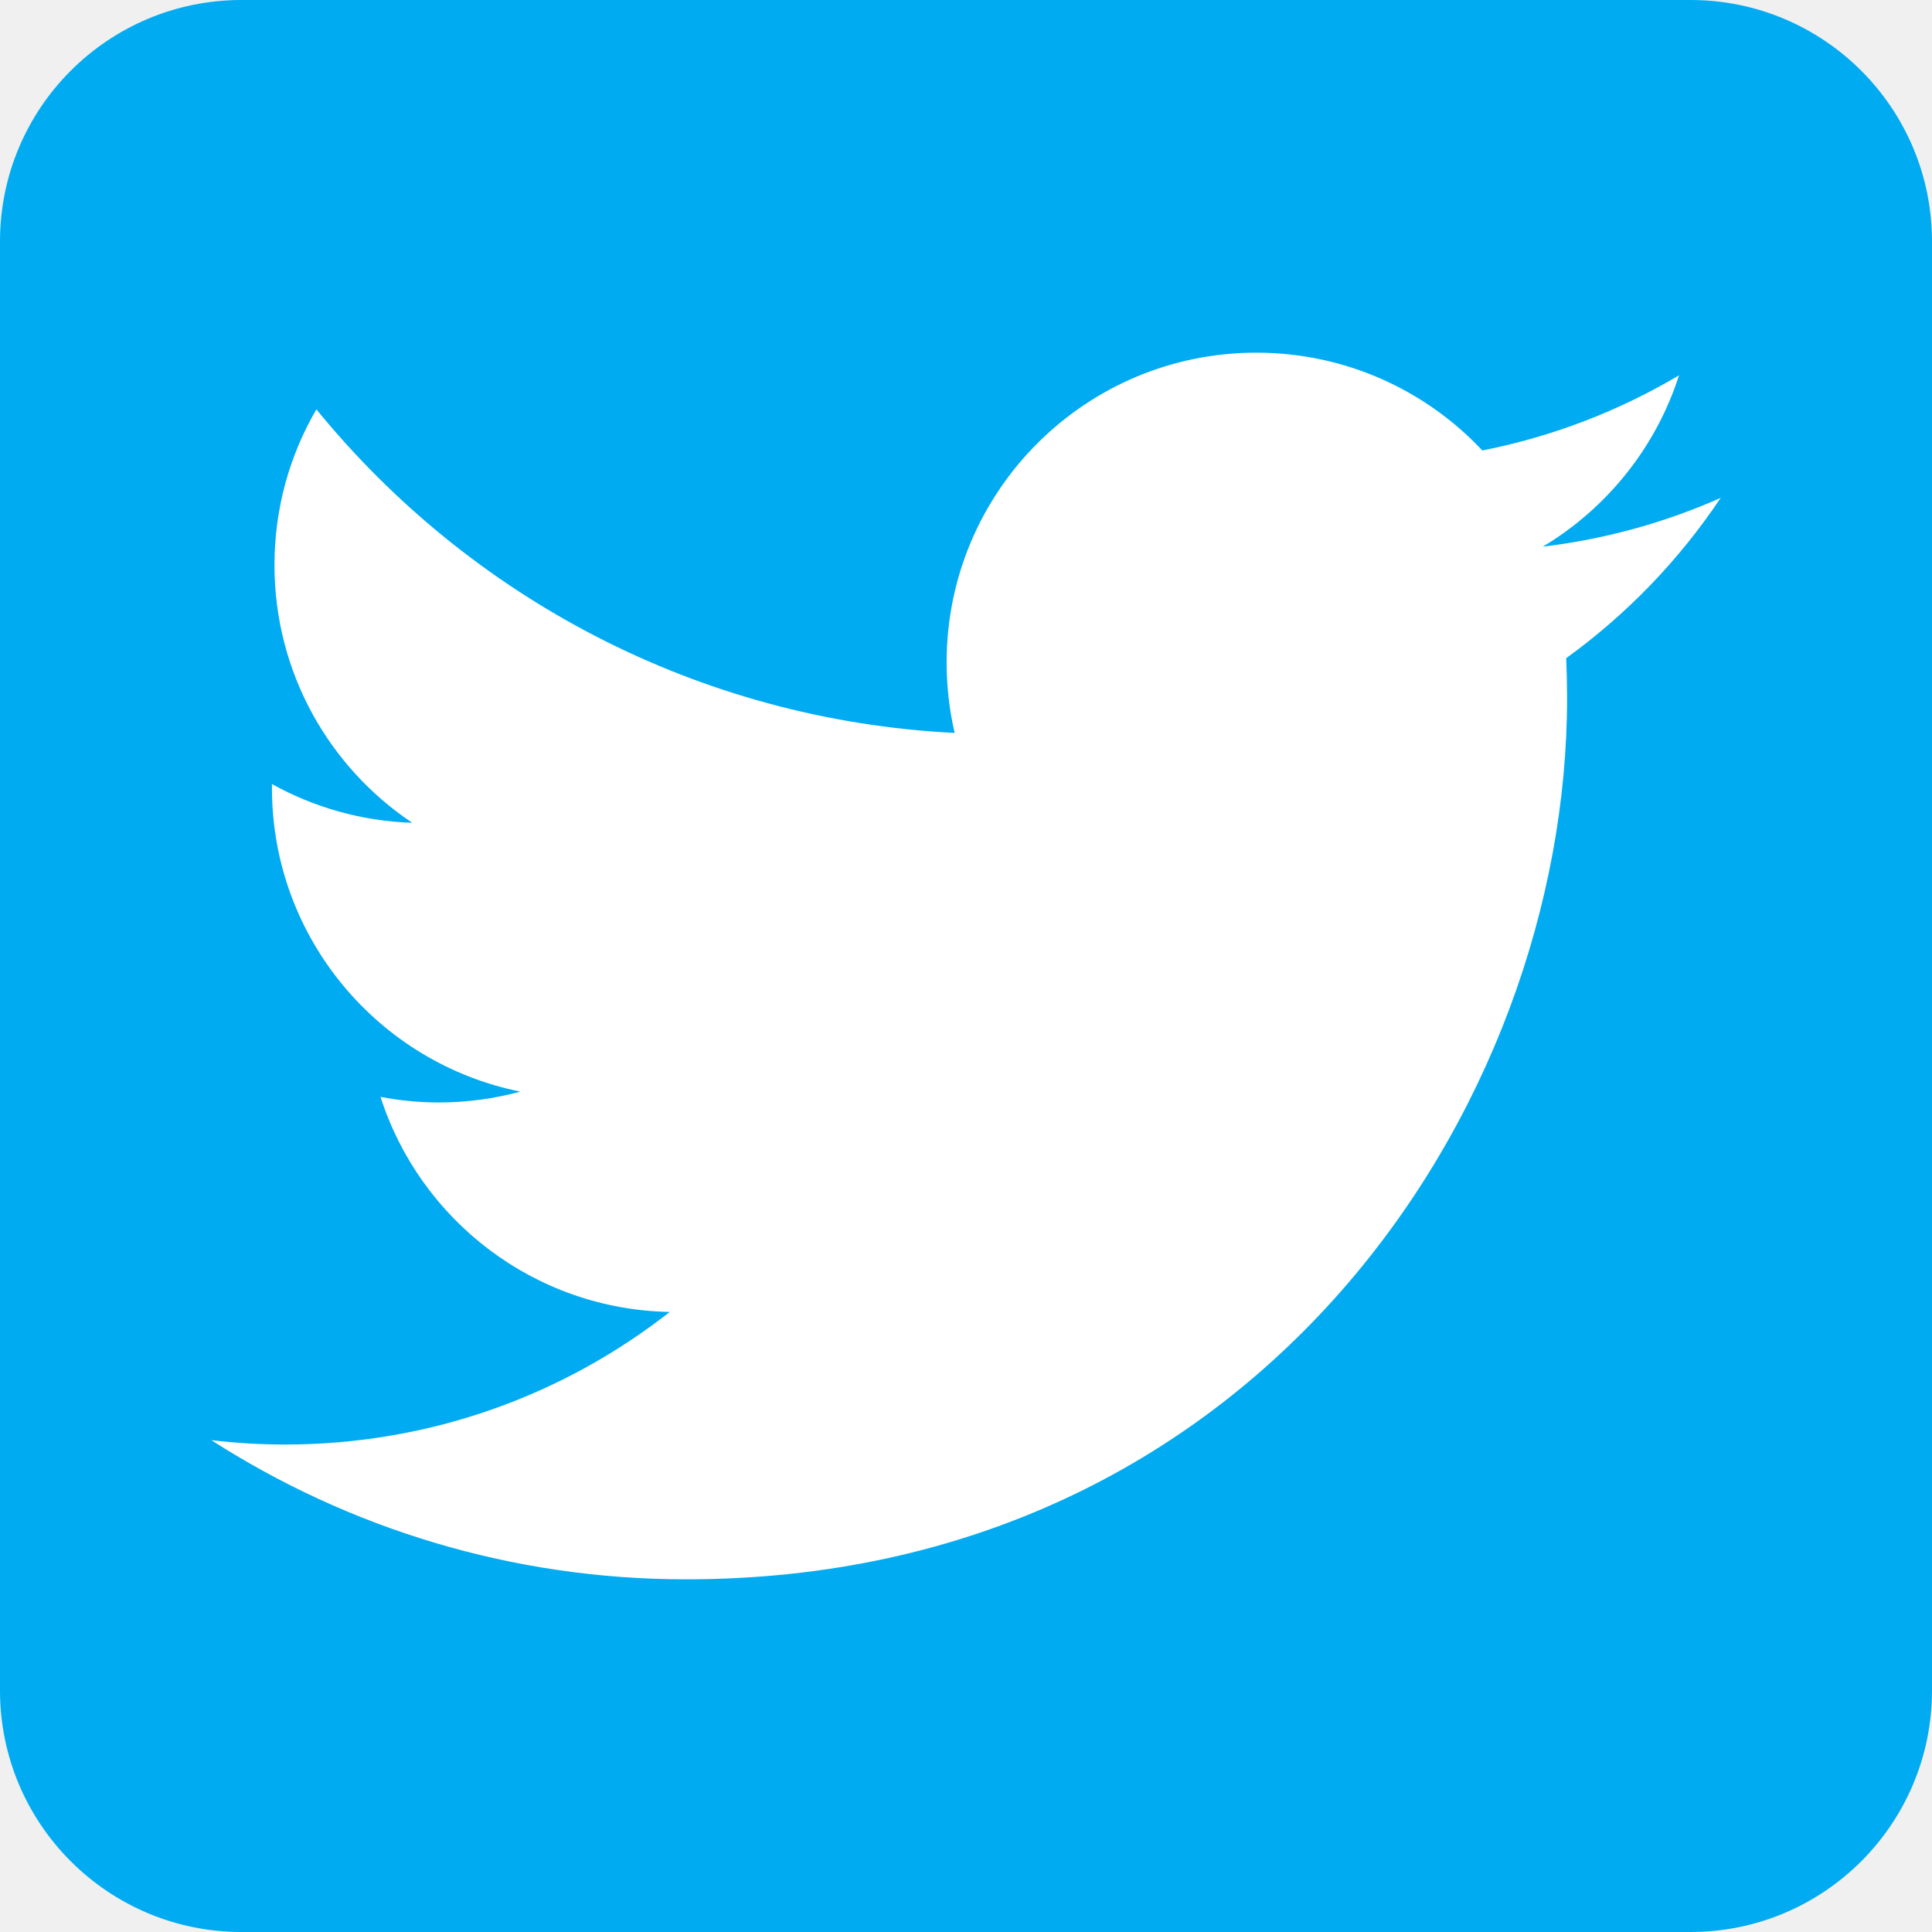
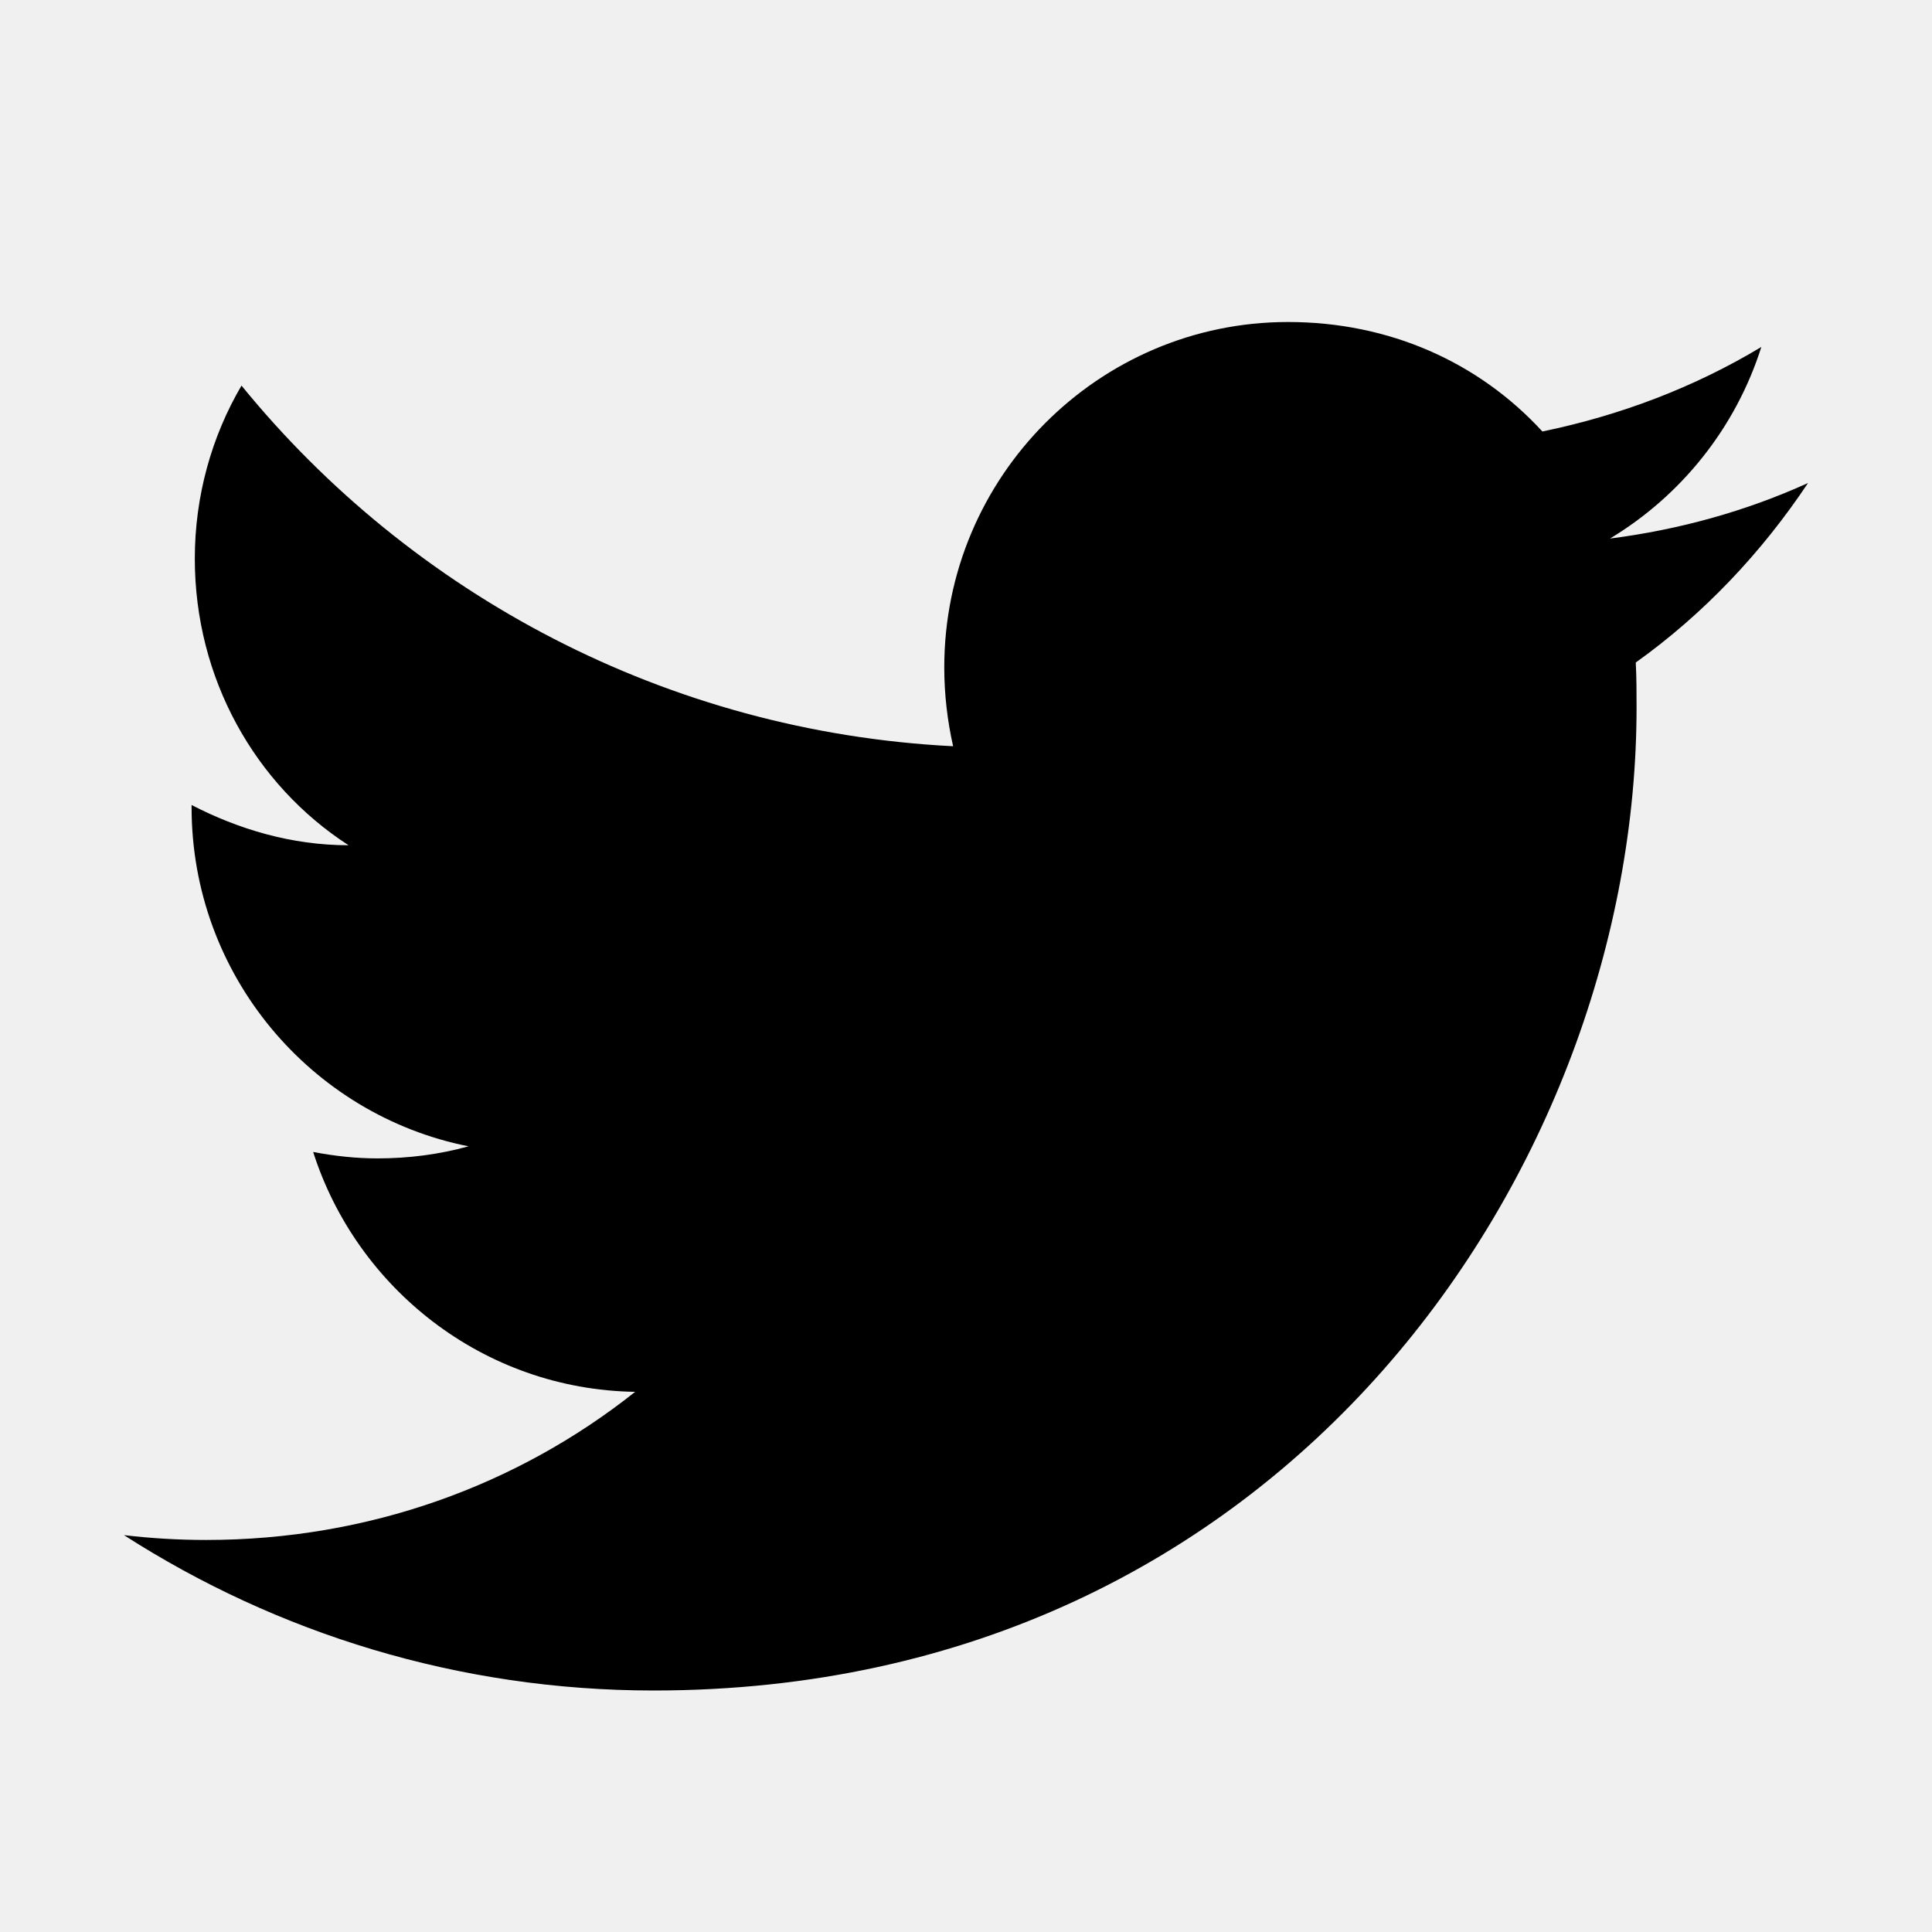
- <svg xmlns="http://www.w3.org/2000/svg" height="100%" id="Layer_1" version="1.1" viewBox="0 0 512 512" width="100%" xml:space="preserve">
-   <defs id="defs12" />
-   <g id="g3763">
-     <rect height="512" id="rect2987" rx="64" ry="64" style="fill:#00abf1;fill-opacity:1;fill-rule:nonzero;stroke:none" width="512" x="0" y="0" />
-     <g id="layer1_2_" transform="matrix(1.418485,0,0,1.418485,-507.6237,-651.3318)">
-       <path d="m 679.333,552.19 c -10.375,4.604 -21.521,7.711 -33.224,9.111 11.939,-7.16 21.114,-18.501 25.436,-32.004 -11.178,6.63 -23.563,11.439 -36.744,14.035 -10.547,-11.246 -25.588,-18.269 -42.223,-18.269 -31.953,0 -57.859,25.906 -57.859,57.855 0,4.533 0.513,8.946 1.501,13.186 -48.085,-2.419 -90.71,-25.446 -119.245,-60.454 -4.981,8.545 -7.833,18.48 -7.833,29.089 0,20.072 10.21,37.777 25.735,48.152 -9.479,-0.302 -18.398,-2.902 -26.204,-7.234 -0.003,0.238 -0.003,0.482 -0.003,0.726 0,28.029 19.944,51.41 46.407,56.734 -4.855,1.315 -9.968,2.027 -15.238,2.027 -3.733,0 -7.354,-0.373 -10.883,-1.041 7.36,22.98 28.728,39.709 54.039,40.176 -19.795,15.52 -44.742,24.77 -71.854,24.77 -4.665,0 -9.27,-0.275 -13.799,-0.816 25.609,16.422 56.018,26.001 88.688,26.001 106.412,0 164.606,-88.156 164.606,-164.606 0,-2.514 -0.058,-5.007 -0.165,-7.49 11.295,-8.159 21.11,-18.344 28.862,-29.948 l 0,0 z" id="path5_1_" style="fill:#ffffff" />
-     </g>
-   </g>
+ <svg xmlns="http://www.w3.org/2000/svg" version="1.1" width="24" height="24" viewBox="0 0 24 24">
+   <path d="M22.46,6C21.69,6.35 20.86,6.58 20,6.69C20.88,6.16 21.56,5.32 21.88,4.31C21.05,4.81 20.13,5.16 19.16,5.36C18.37,4.5 17.26,4 16,4C13.65,4 11.73,5.92 11.73,8.29C11.73,8.63 11.77,8.96 11.84,9.27C8.28,9.09 5.11,7.38 3,4.79C2.63,5.42 2.42,6.16 2.42,6.94C2.42,8.43 3.17,9.75 4.33,10.5C3.62,10.5 2.96,10.3 2.38,10C2.38,10 2.38,10 2.38,10.03C2.38,12.11 3.86,13.85 5.82,14.24C5.46,14.34 5.08,14.39 4.69,14.39C4.42,14.39 4.15,14.36 3.89,14.31C4.43,16 6,17.26 7.89,17.29C6.43,18.45 4.58,19.13 2.56,19.13C2.22,19.13 1.88,19.11 1.54,19.07C3.44,20.29 5.7,21 8.12,21C16,21 20.33,14.46 20.33,8.79C20.33,8.6 20.33,8.42 20.32,8.23C21.16,7.63 21.88,6.87 22.46,6Z" />
</svg>
